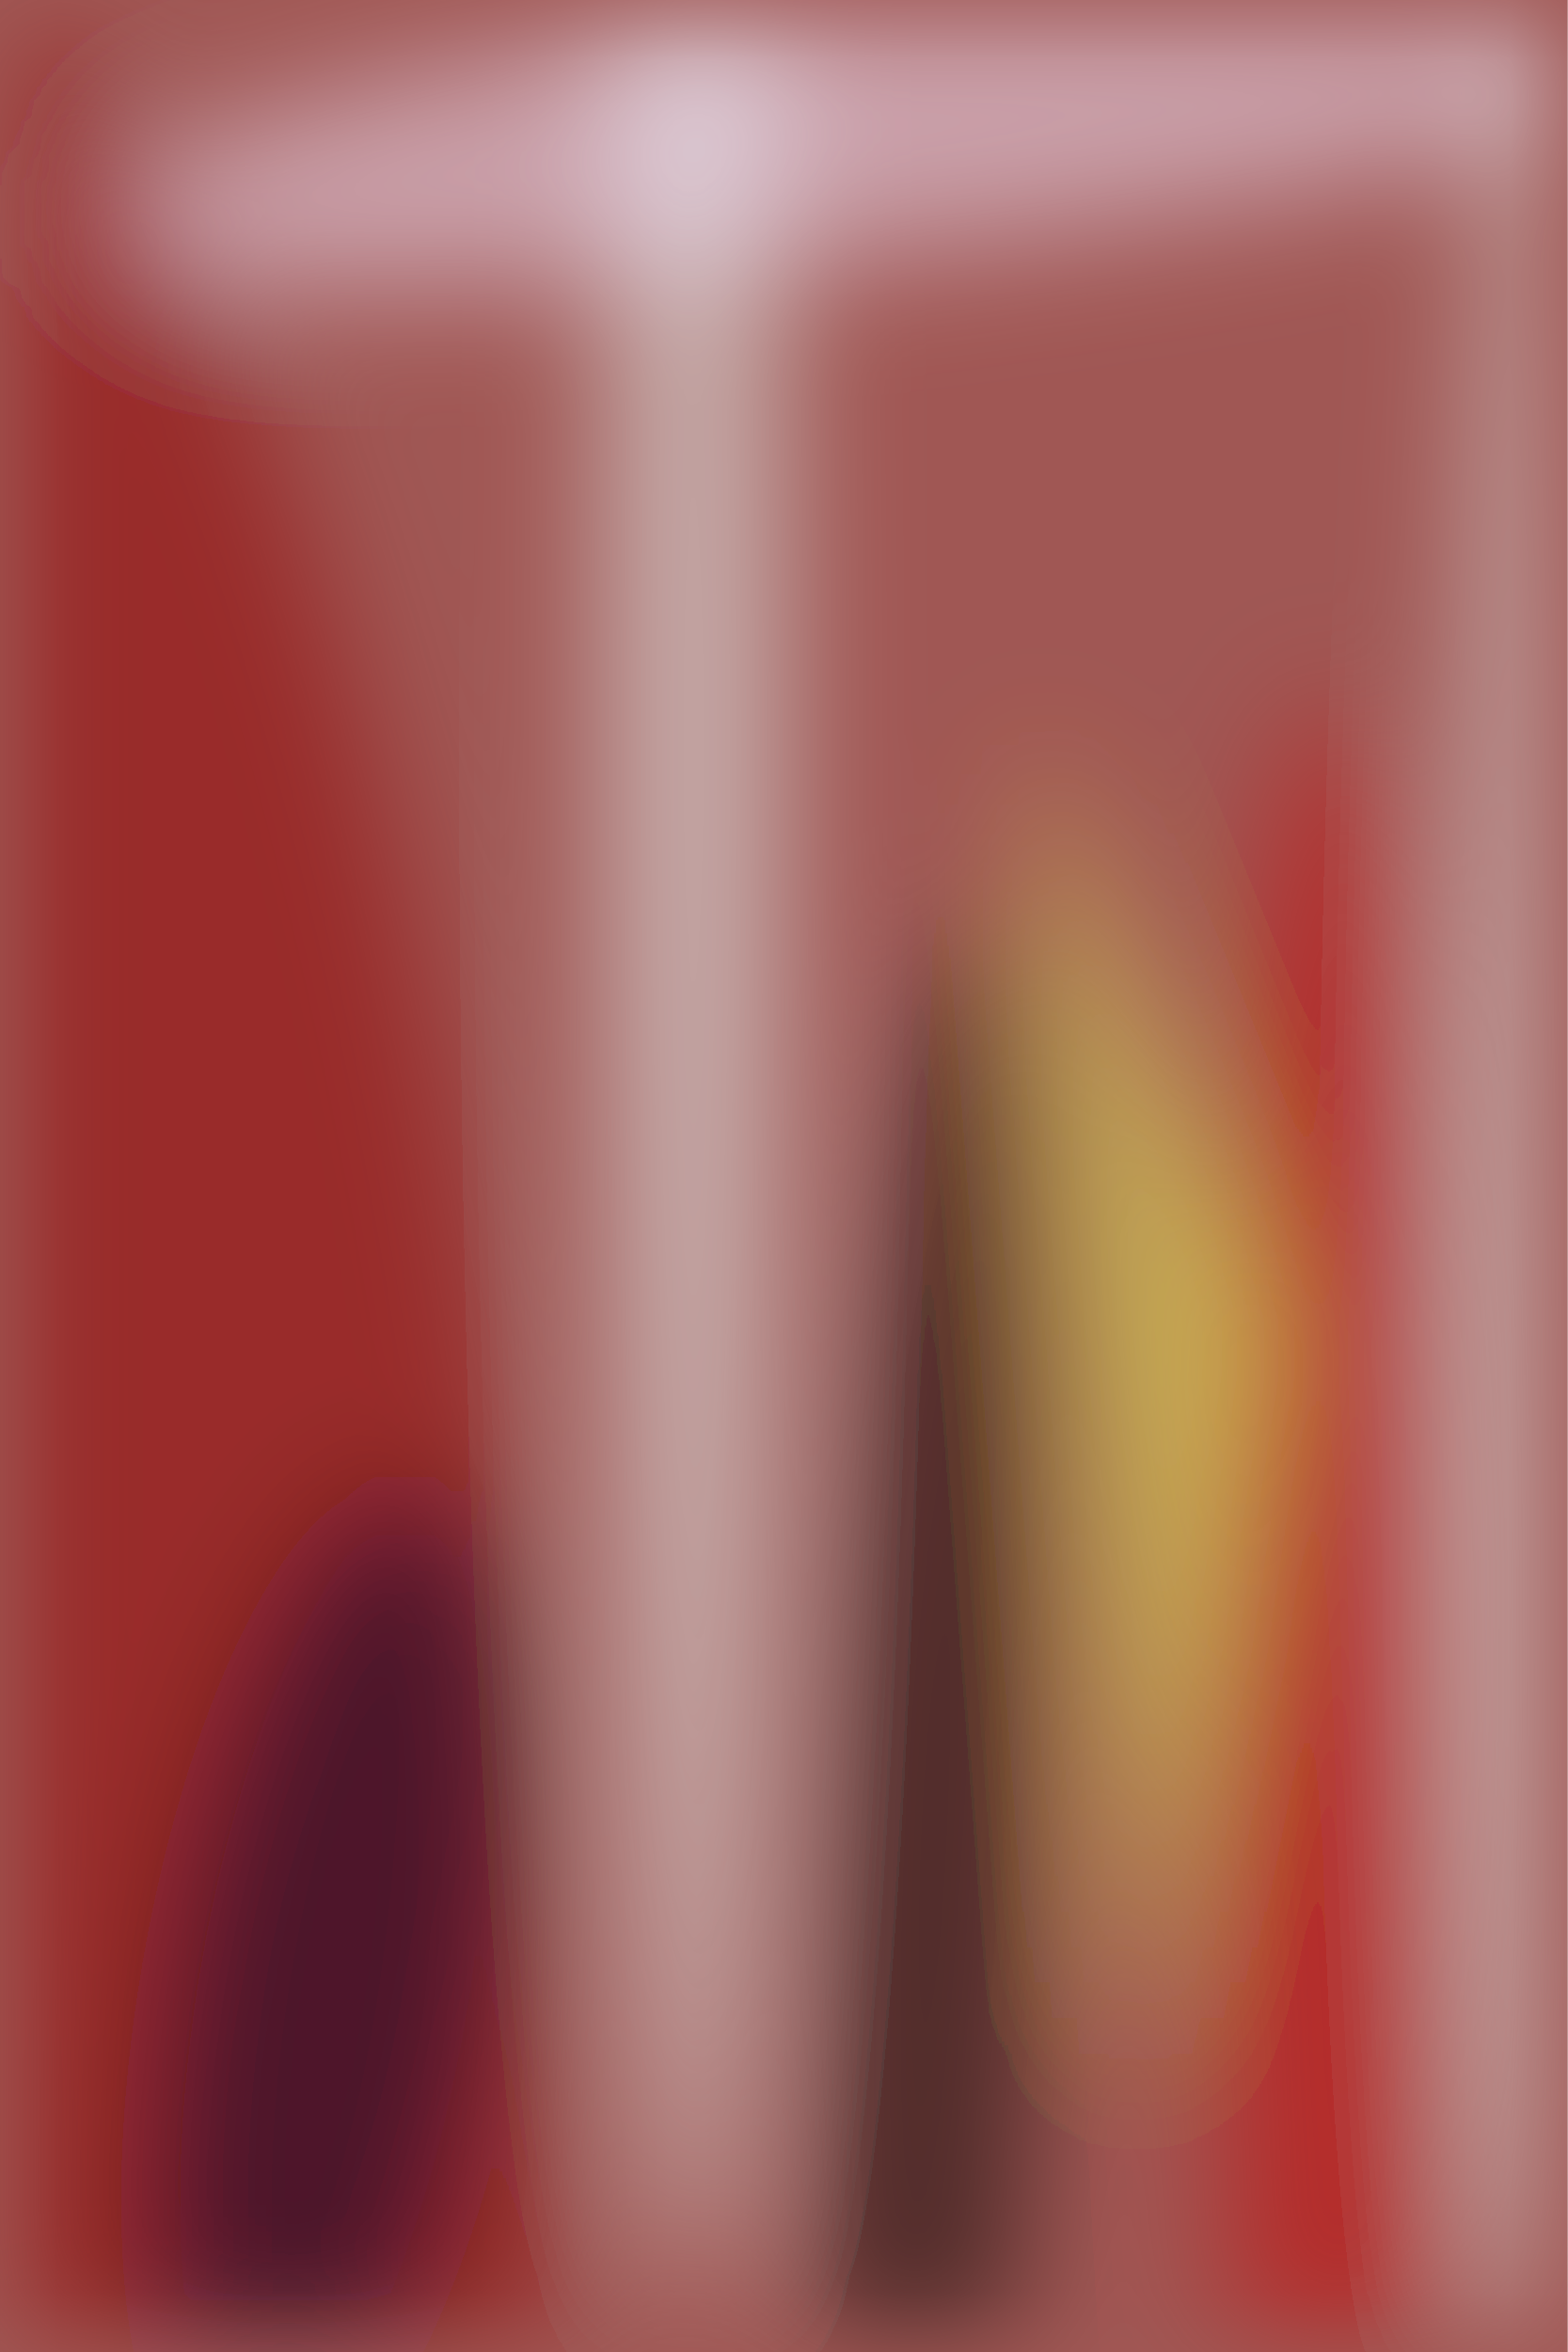
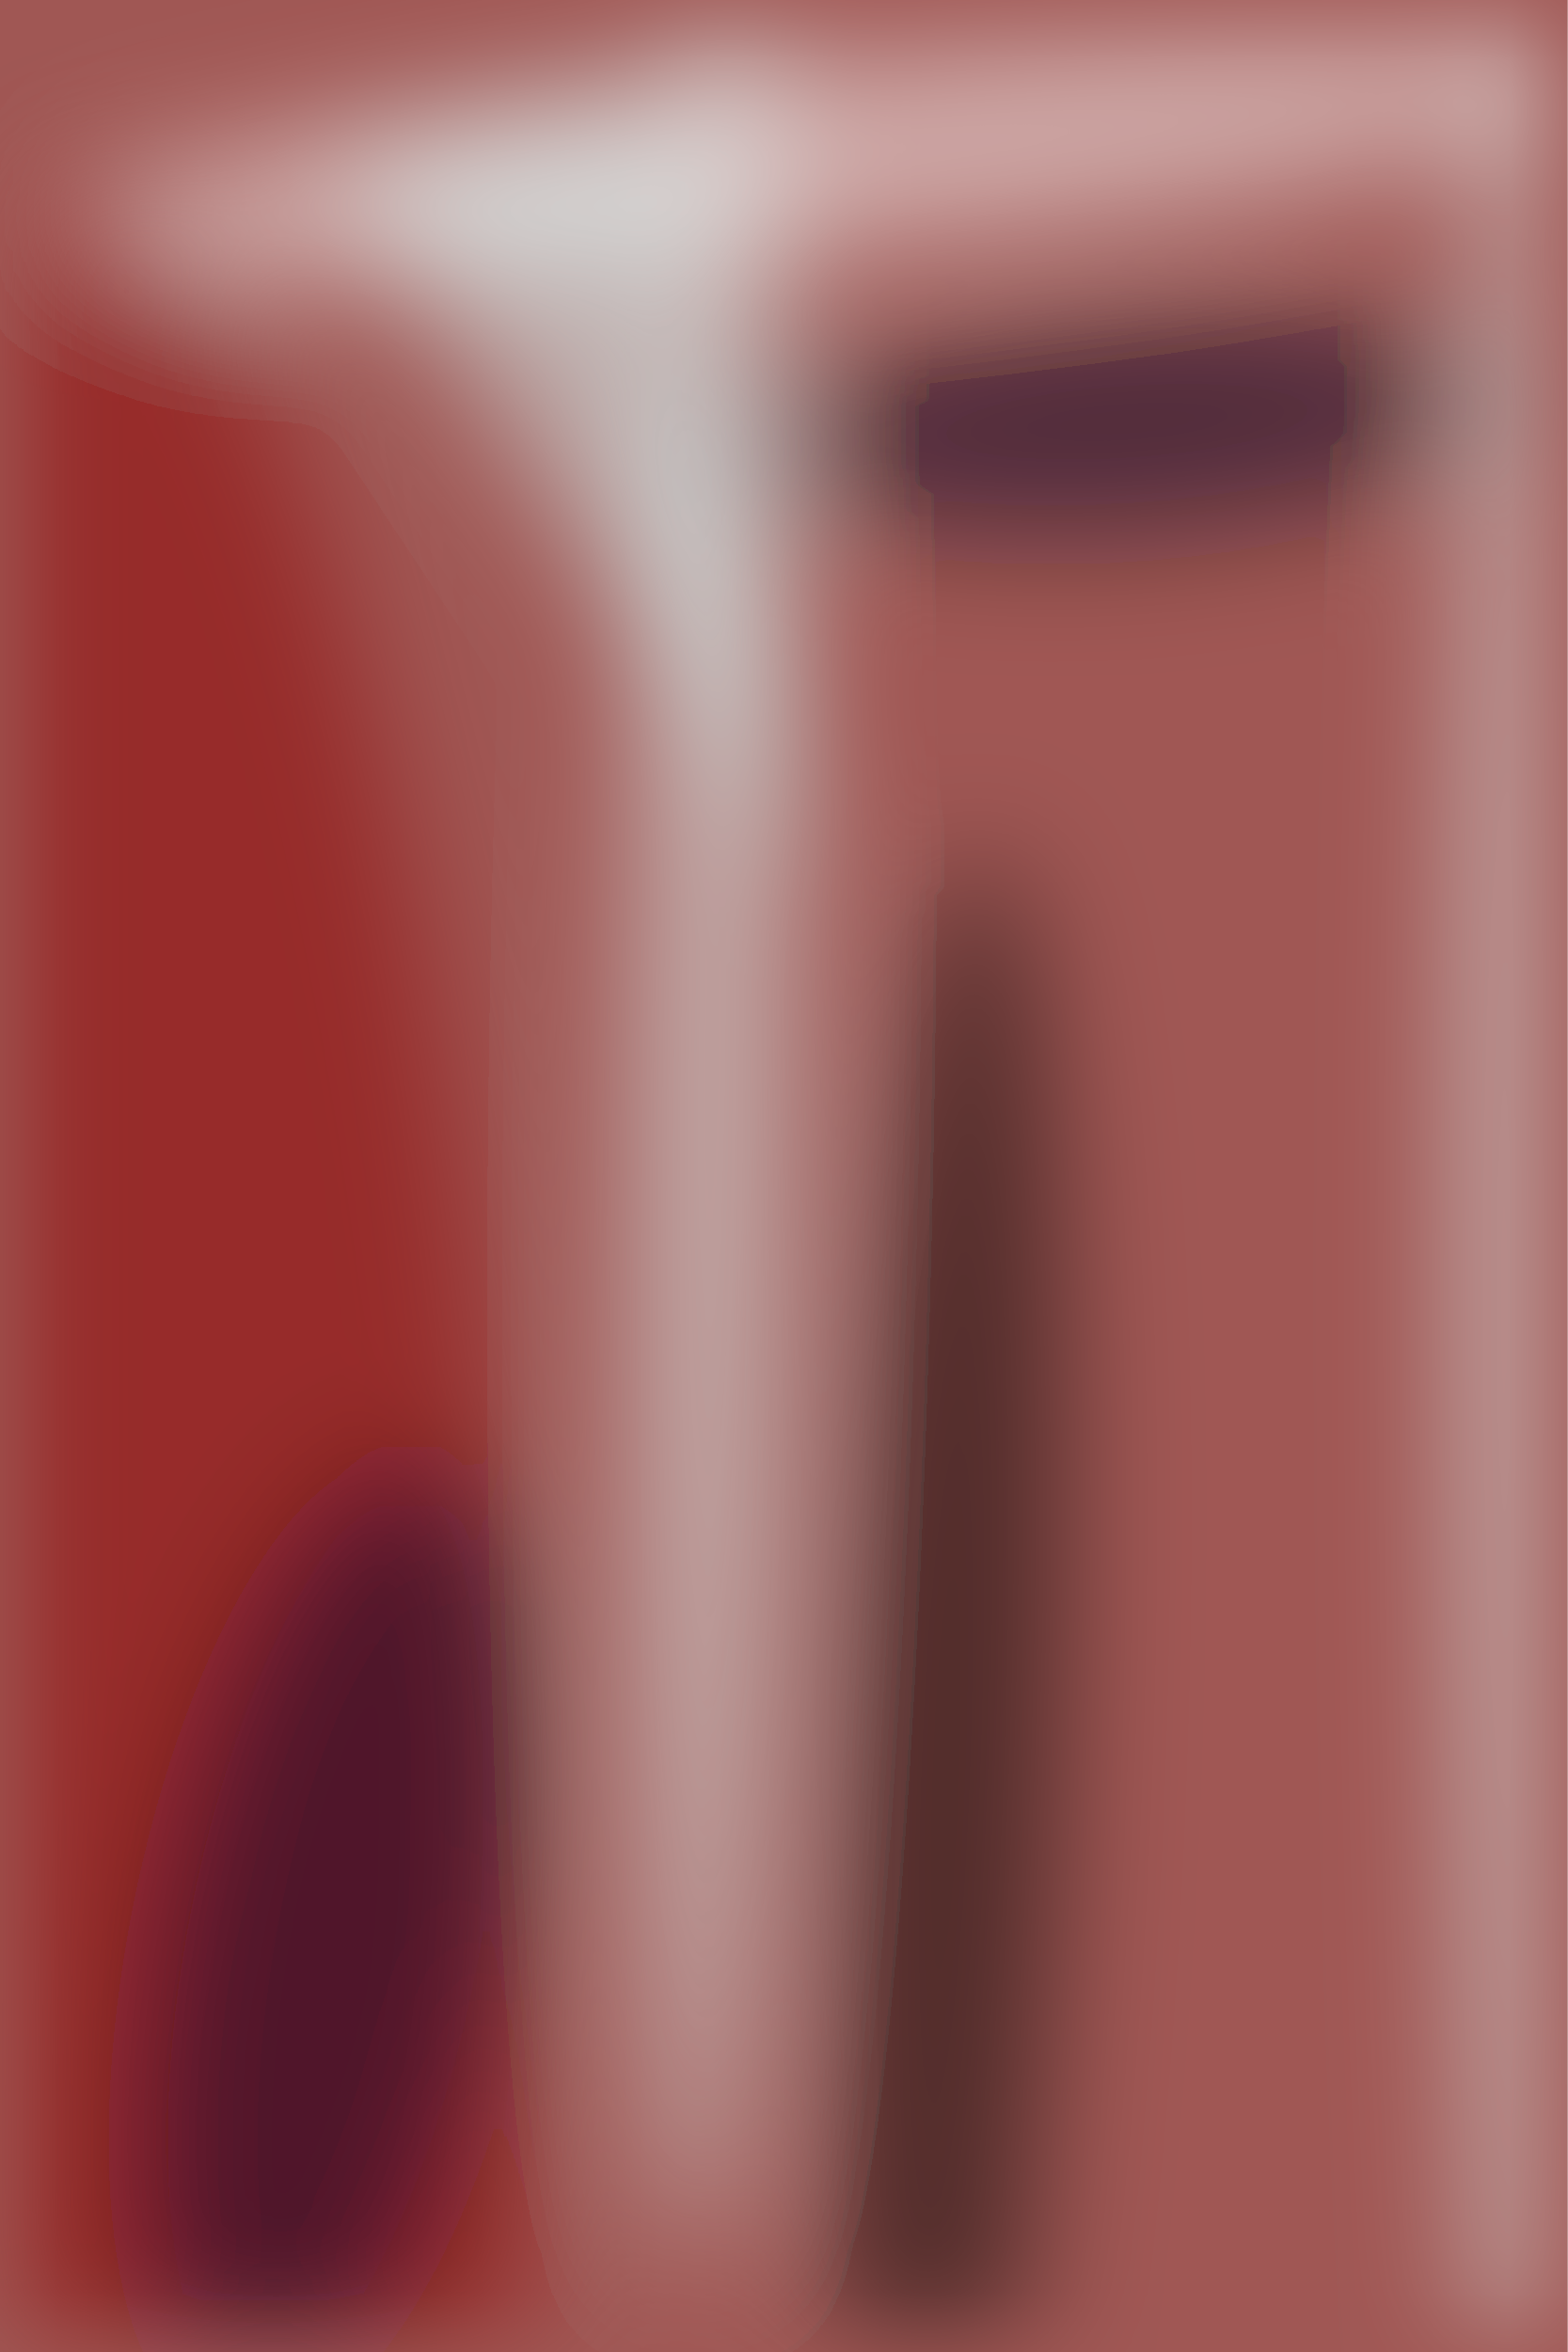
<svg xmlns="http://www.w3.org/2000/svg" viewBox="0 0 300 450">
  <defs />
  <filter id="prefix__a">
    <feGaussianBlur stdDeviation="12" />
  </filter>
  <rect width="100%" height="100%" fill="#a05754" />
  <g filter="url(#prefix__a)">
    <g fill-opacity=".5" transform="translate(.9 .9) scale(1.75781)">
-       <ellipse cx="75" cy="80" fill="#ecffff" rx="10" ry="169" />
-       <ellipse fill="#f4ebff" rx="1" ry="1" transform="matrix(2.0896 14.79952 -102.8274 14.51855 110.3 10)" />
-       <ellipse fill="#920000" rx="1" ry="1" transform="rotate(-97.8 77.2 75.7) scale(169 42.64867)" />
-       <ellipse fill="#eaffff" rx="1" ry="1" transform="matrix(-8.56416 -.1453 2.41885 -142.5729 167.3 114.5)" />
-       <ellipse rx="1" ry="1" transform="matrix(-4.56127 98.99515 -12.6098 -.581 101.2 199)" />
-       <ellipse cx="145" cy="193" fill="#ca0000" rx="13" ry="117" />
-       <ellipse fill="#01032a" rx="1" ry="1" transform="matrix(17.59946 3.00433 -9.31867 54.58914 35.8 216.2)" />
-       <path fill="#ebff56" d="M123 225L112 79l27 66z" />
+       <ellipse fill="white" rx="1" ry="1" transform="matrix(-88.94355 9.00489 -1.03983 -10.2707 90.8 16.3)" />
+       <ellipse fill="#8f0000" rx="1" ry="1" transform="matrix(35.46412 -2.57482 11.56272 159.2586 20 179.5)" />
+       <ellipse fill="#e7ffff" rx="1" ry="1" transform="matrix(8.76062 .12242 -1.83454 131.2789 77 114.8)" />
+       <ellipse cx="166" cy="141" fill="#eaffff" rx="8" ry="146" />
+       <ellipse rx="1" ry="1" transform="rotate(-177.9 53 95.3) scale(12.30519 100.1492)" />
+       <ellipse fill="#08062c" rx="1" ry="1" transform="matrix(-10.24775 51.96413 -18.63555 -3.67508 35.8 210.7)" />
+       <ellipse fill="#00011a" rx="1" ry="1" transform="matrix(.81102 12.05785 -41.24124 2.7739 122.2 45.4)" />
+       <path fill="#daffff" d="M70 8l-35 9 53 80z" />
    </g>
  </g>
</svg>
